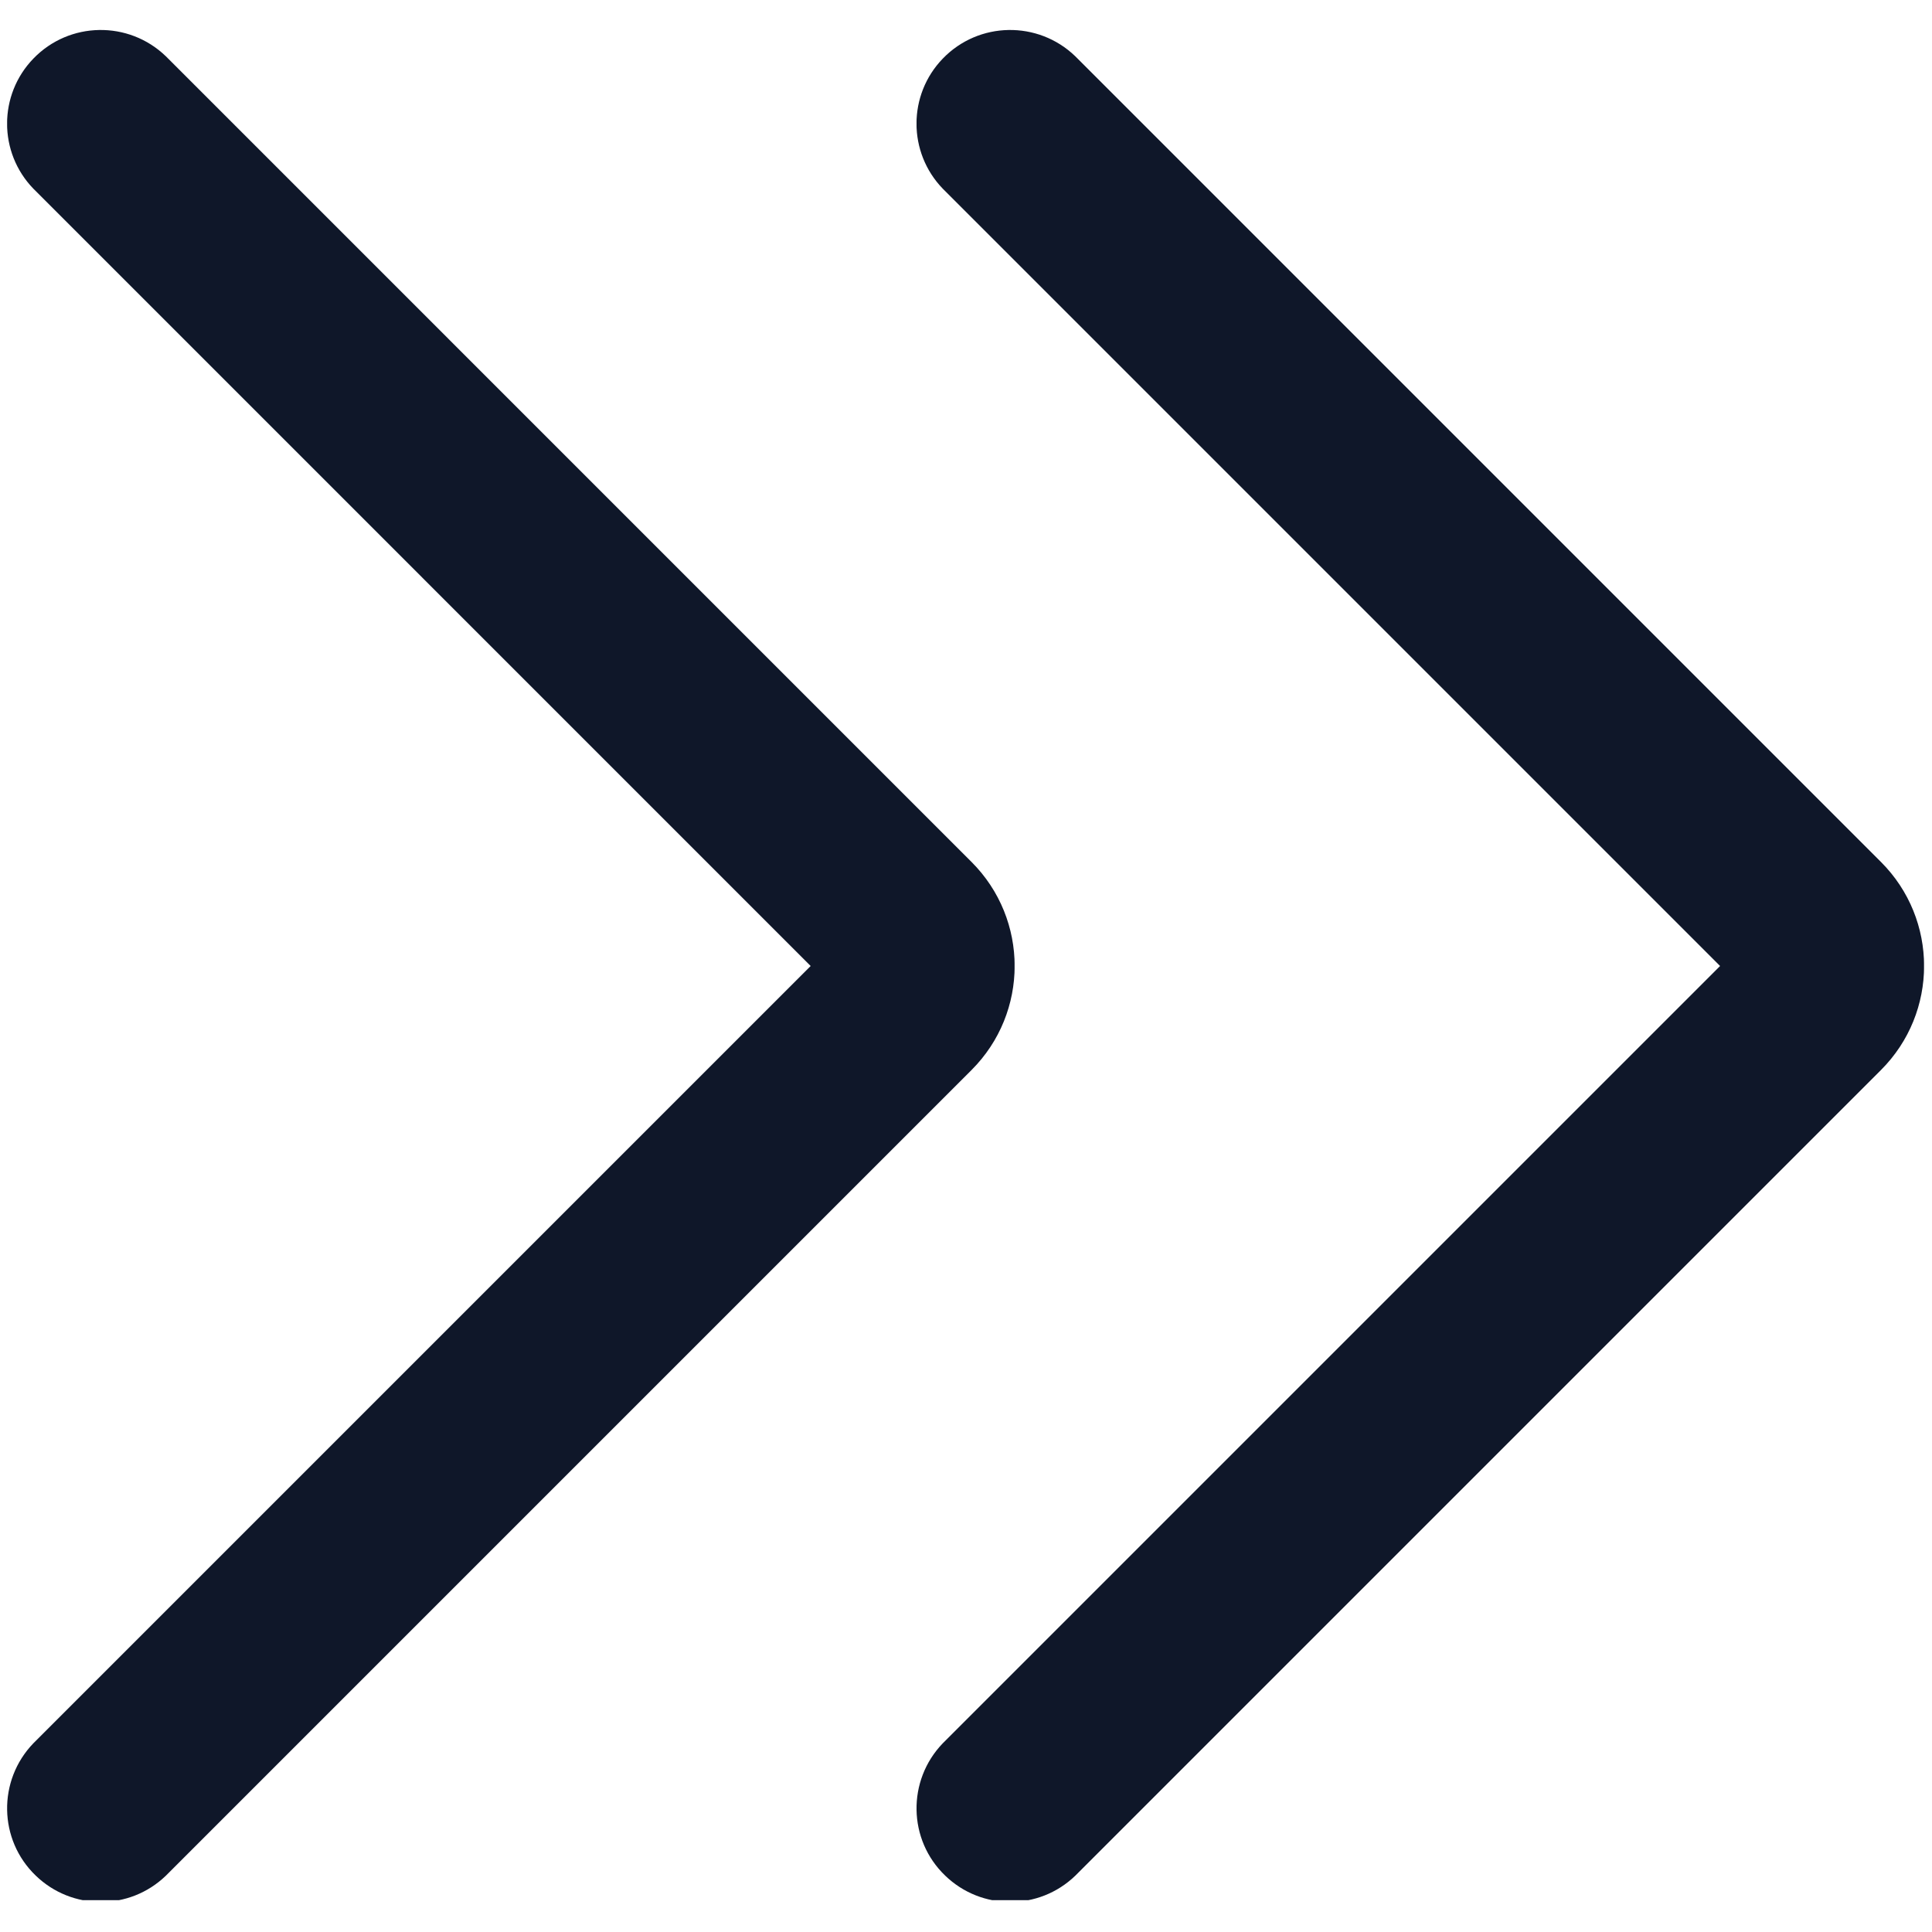
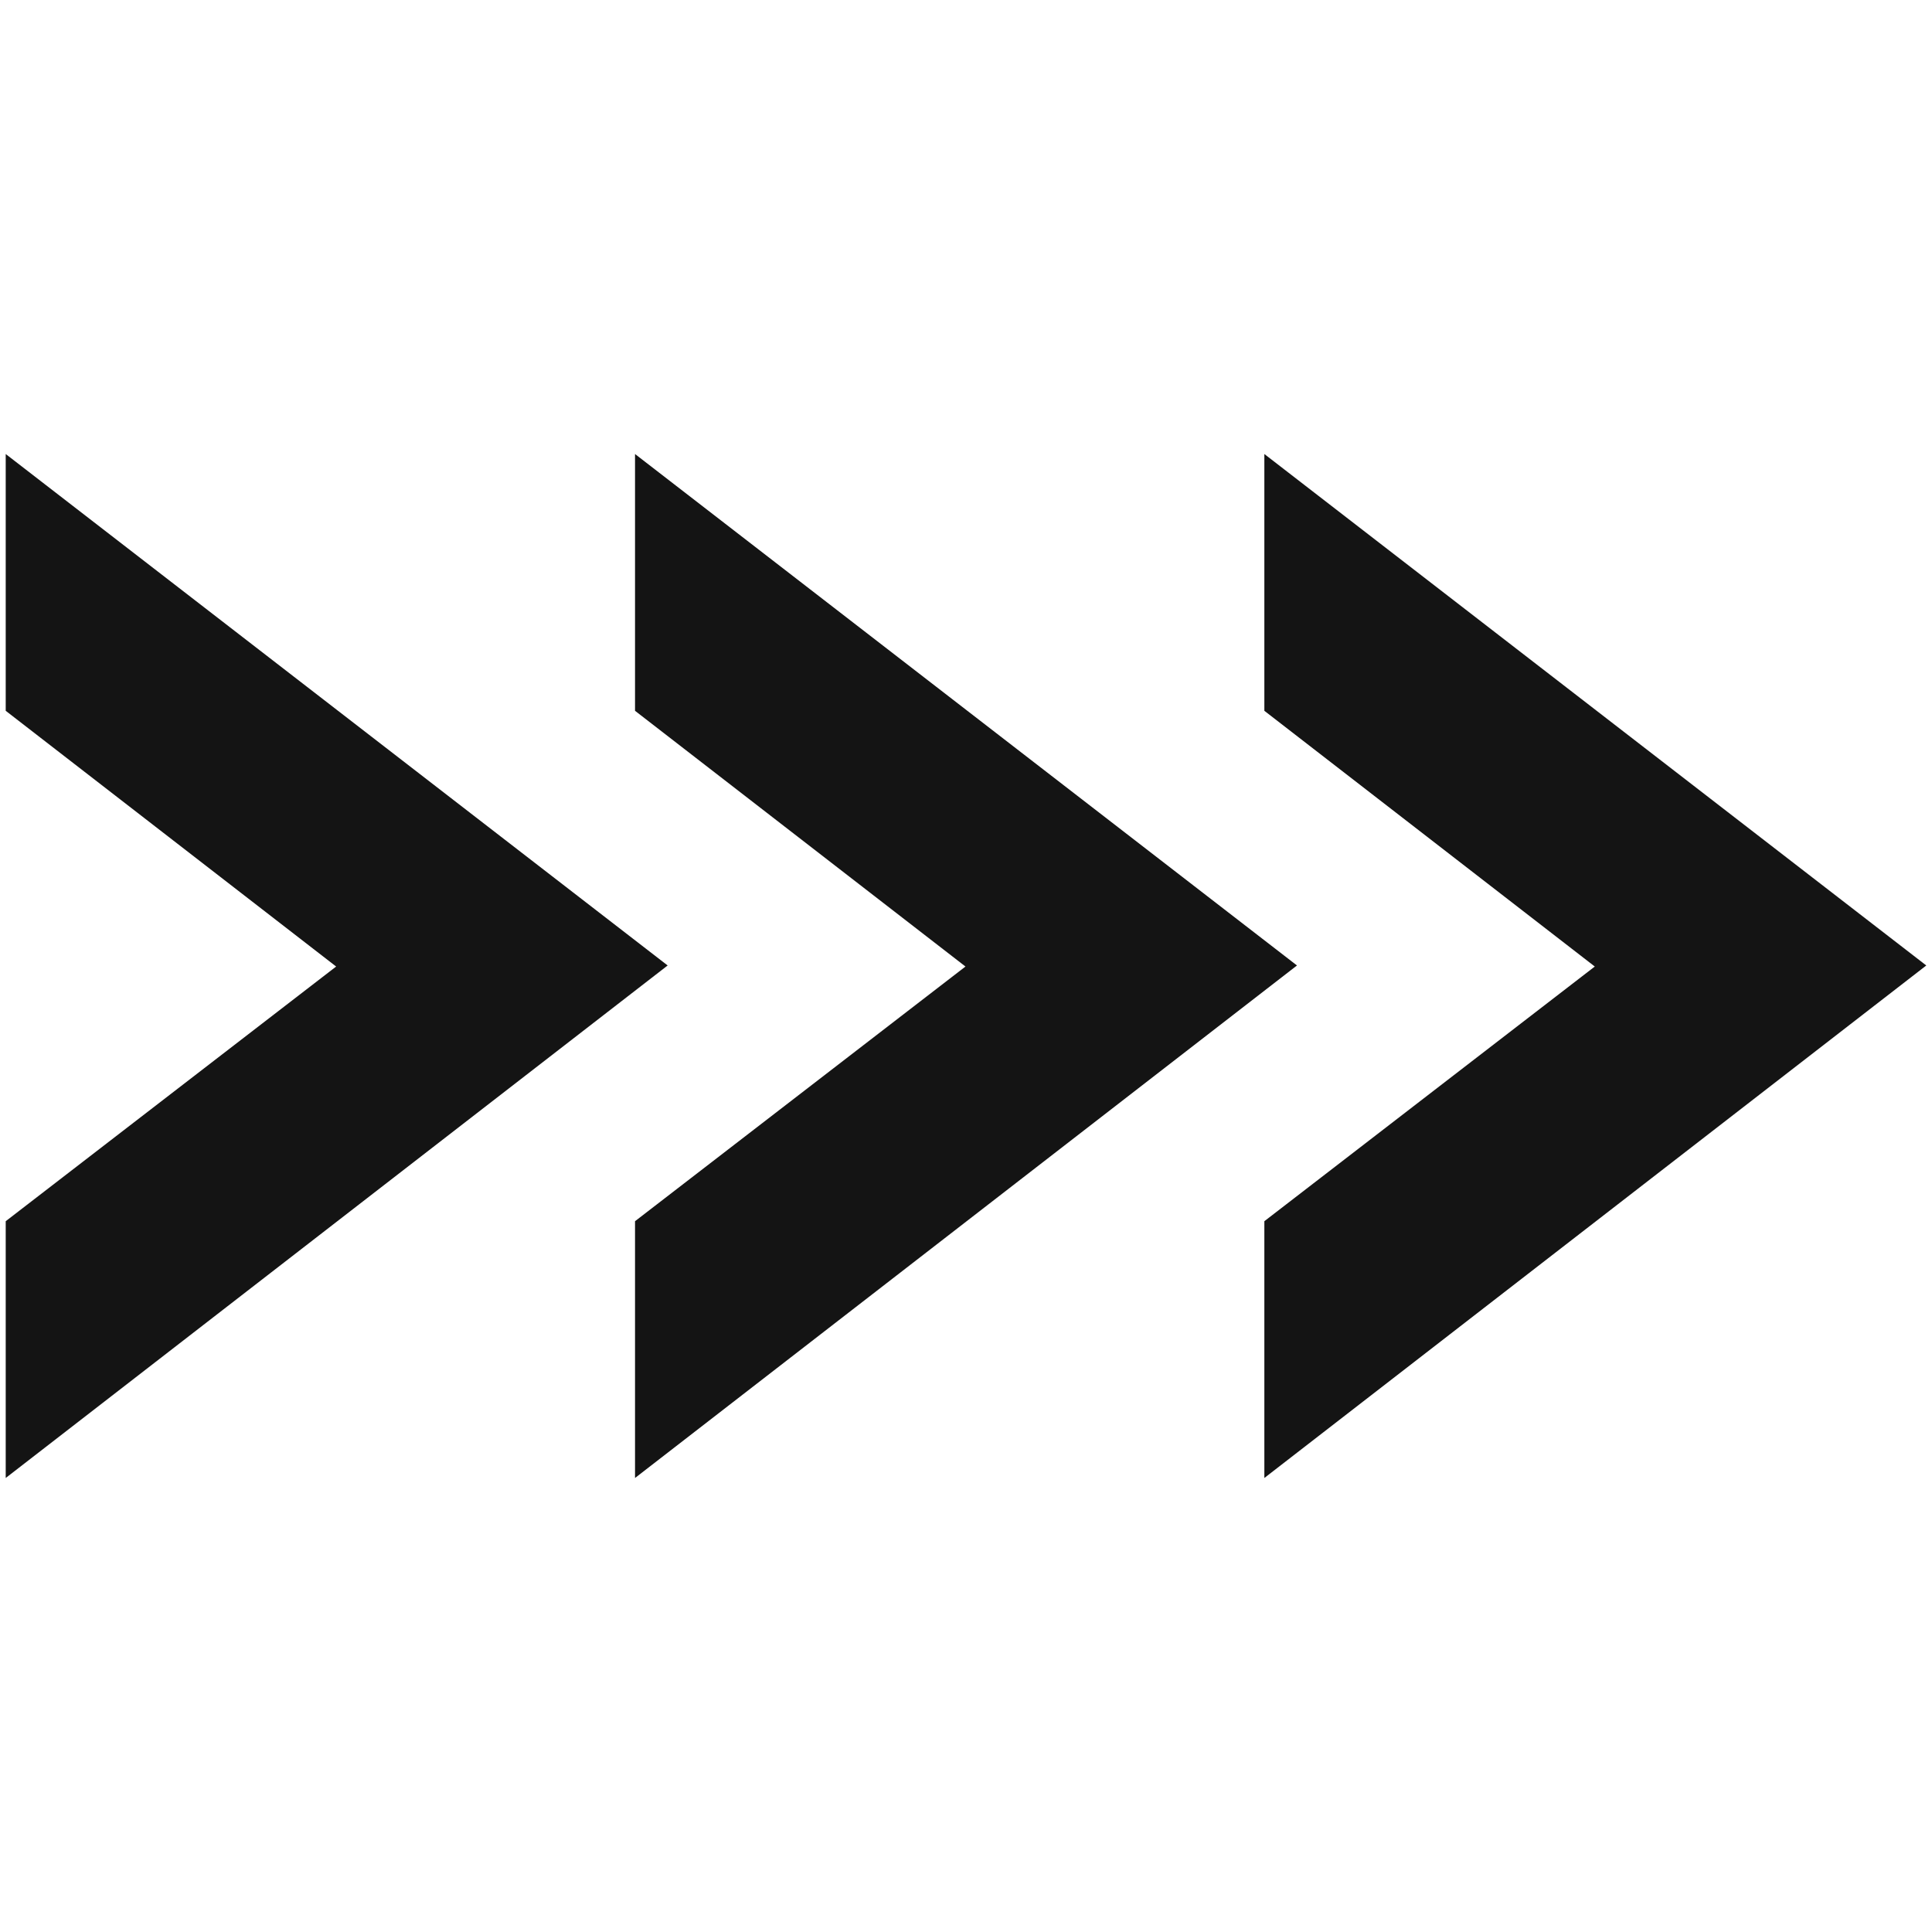
- <svg xmlns="http://www.w3.org/2000/svg" width="15" zoomAndPan="magnify" viewBox="0 0 375 375" height="15" preserveAspectRatio="xMidYMid meet" version="1.0">
+ <svg xmlns="http://www.w3.org/2000/svg" width="30" zoomAndPan="magnify" viewBox="0 0 375 375" height="30" preserveAspectRatio="xMidYMid meet" version="1.0">
  <defs>
-     <clipPath id="d21aa55732">
-       <path d="M 177.902 5.824 L 373.449 5.824 L 373.449 368.824 L 177.902 368.824 Z M 177.902 5.824 " clip-rule="nonzero" />
-     </clipPath>
-     <clipPath id="09fefa4df5">
-       <path d="M 1.383 5.824 L 196.93 5.824 L 196.93 368.824 L 1.383 368.824 Z M 1.383 5.824 " clip-rule="nonzero" />
+     <clipPath id="194bd0bdb8">
+       <path d="M 1 88.125 L 374 88.125 L 374 286.875 L 1 286.875 Z M 1 88.125 " clip-rule="nonzero" />
    </clipPath>
  </defs>
-   <g clip-path="url(#d21aa55732)">
-     <path fill="#0f1729" d="M 208.707 10.918 C 201.48 3.953 189.965 4.145 182.996 11.371 C 176.191 18.402 176.191 29.598 182.996 36.629 L 333.867 187.5 L 182.996 338.367 C 176.031 345.594 176.223 357.109 183.449 364.047 C 190.48 370.852 201.645 370.883 208.707 364.078 L 365.094 207.691 C 376.254 196.531 376.254 178.465 365.094 167.305 L 208.707 10.918 " fill-opacity="1" fill-rule="nonzero" />
-   </g>
-   <g clip-path="url(#09fefa4df5)">
-     <path fill="#0f1729" d="M 32.188 10.918 C 24.965 3.953 13.449 4.145 6.48 11.371 C -0.328 18.402 -0.328 29.598 6.48 36.629 L 157.348 187.5 L 6.48 338.367 C -0.488 345.594 -0.293 357.109 6.93 364.047 C 13.965 370.852 25.125 370.883 32.188 364.078 L 188.574 207.691 C 199.734 196.531 199.734 178.465 188.574 167.305 L 32.188 10.918 " fill-opacity="1" fill-rule="nonzero" />
+   <g clip-path="url(#194bd0bdb8)">
+     <path fill="#141414" d="M 1.109 88.125 L 1.109 137.965 L 65.246 187.602 L 1.109 237.035 L 1.109 286.875 L 129.59 187.398 Z M 123.258 88.125 L 123.258 137.965 L 187.398 187.602 L 123.258 237.035 L 123.258 286.875 L 251.742 187.398 Z M 245.41 88.125 L 245.41 137.965 L 309.547 187.602 L 245.41 237.035 L 245.41 286.875 L 373.891 187.398 Z M 245.41 88.125 " fill-opacity="1" fill-rule="nonzero" />
  </g>
</svg>
